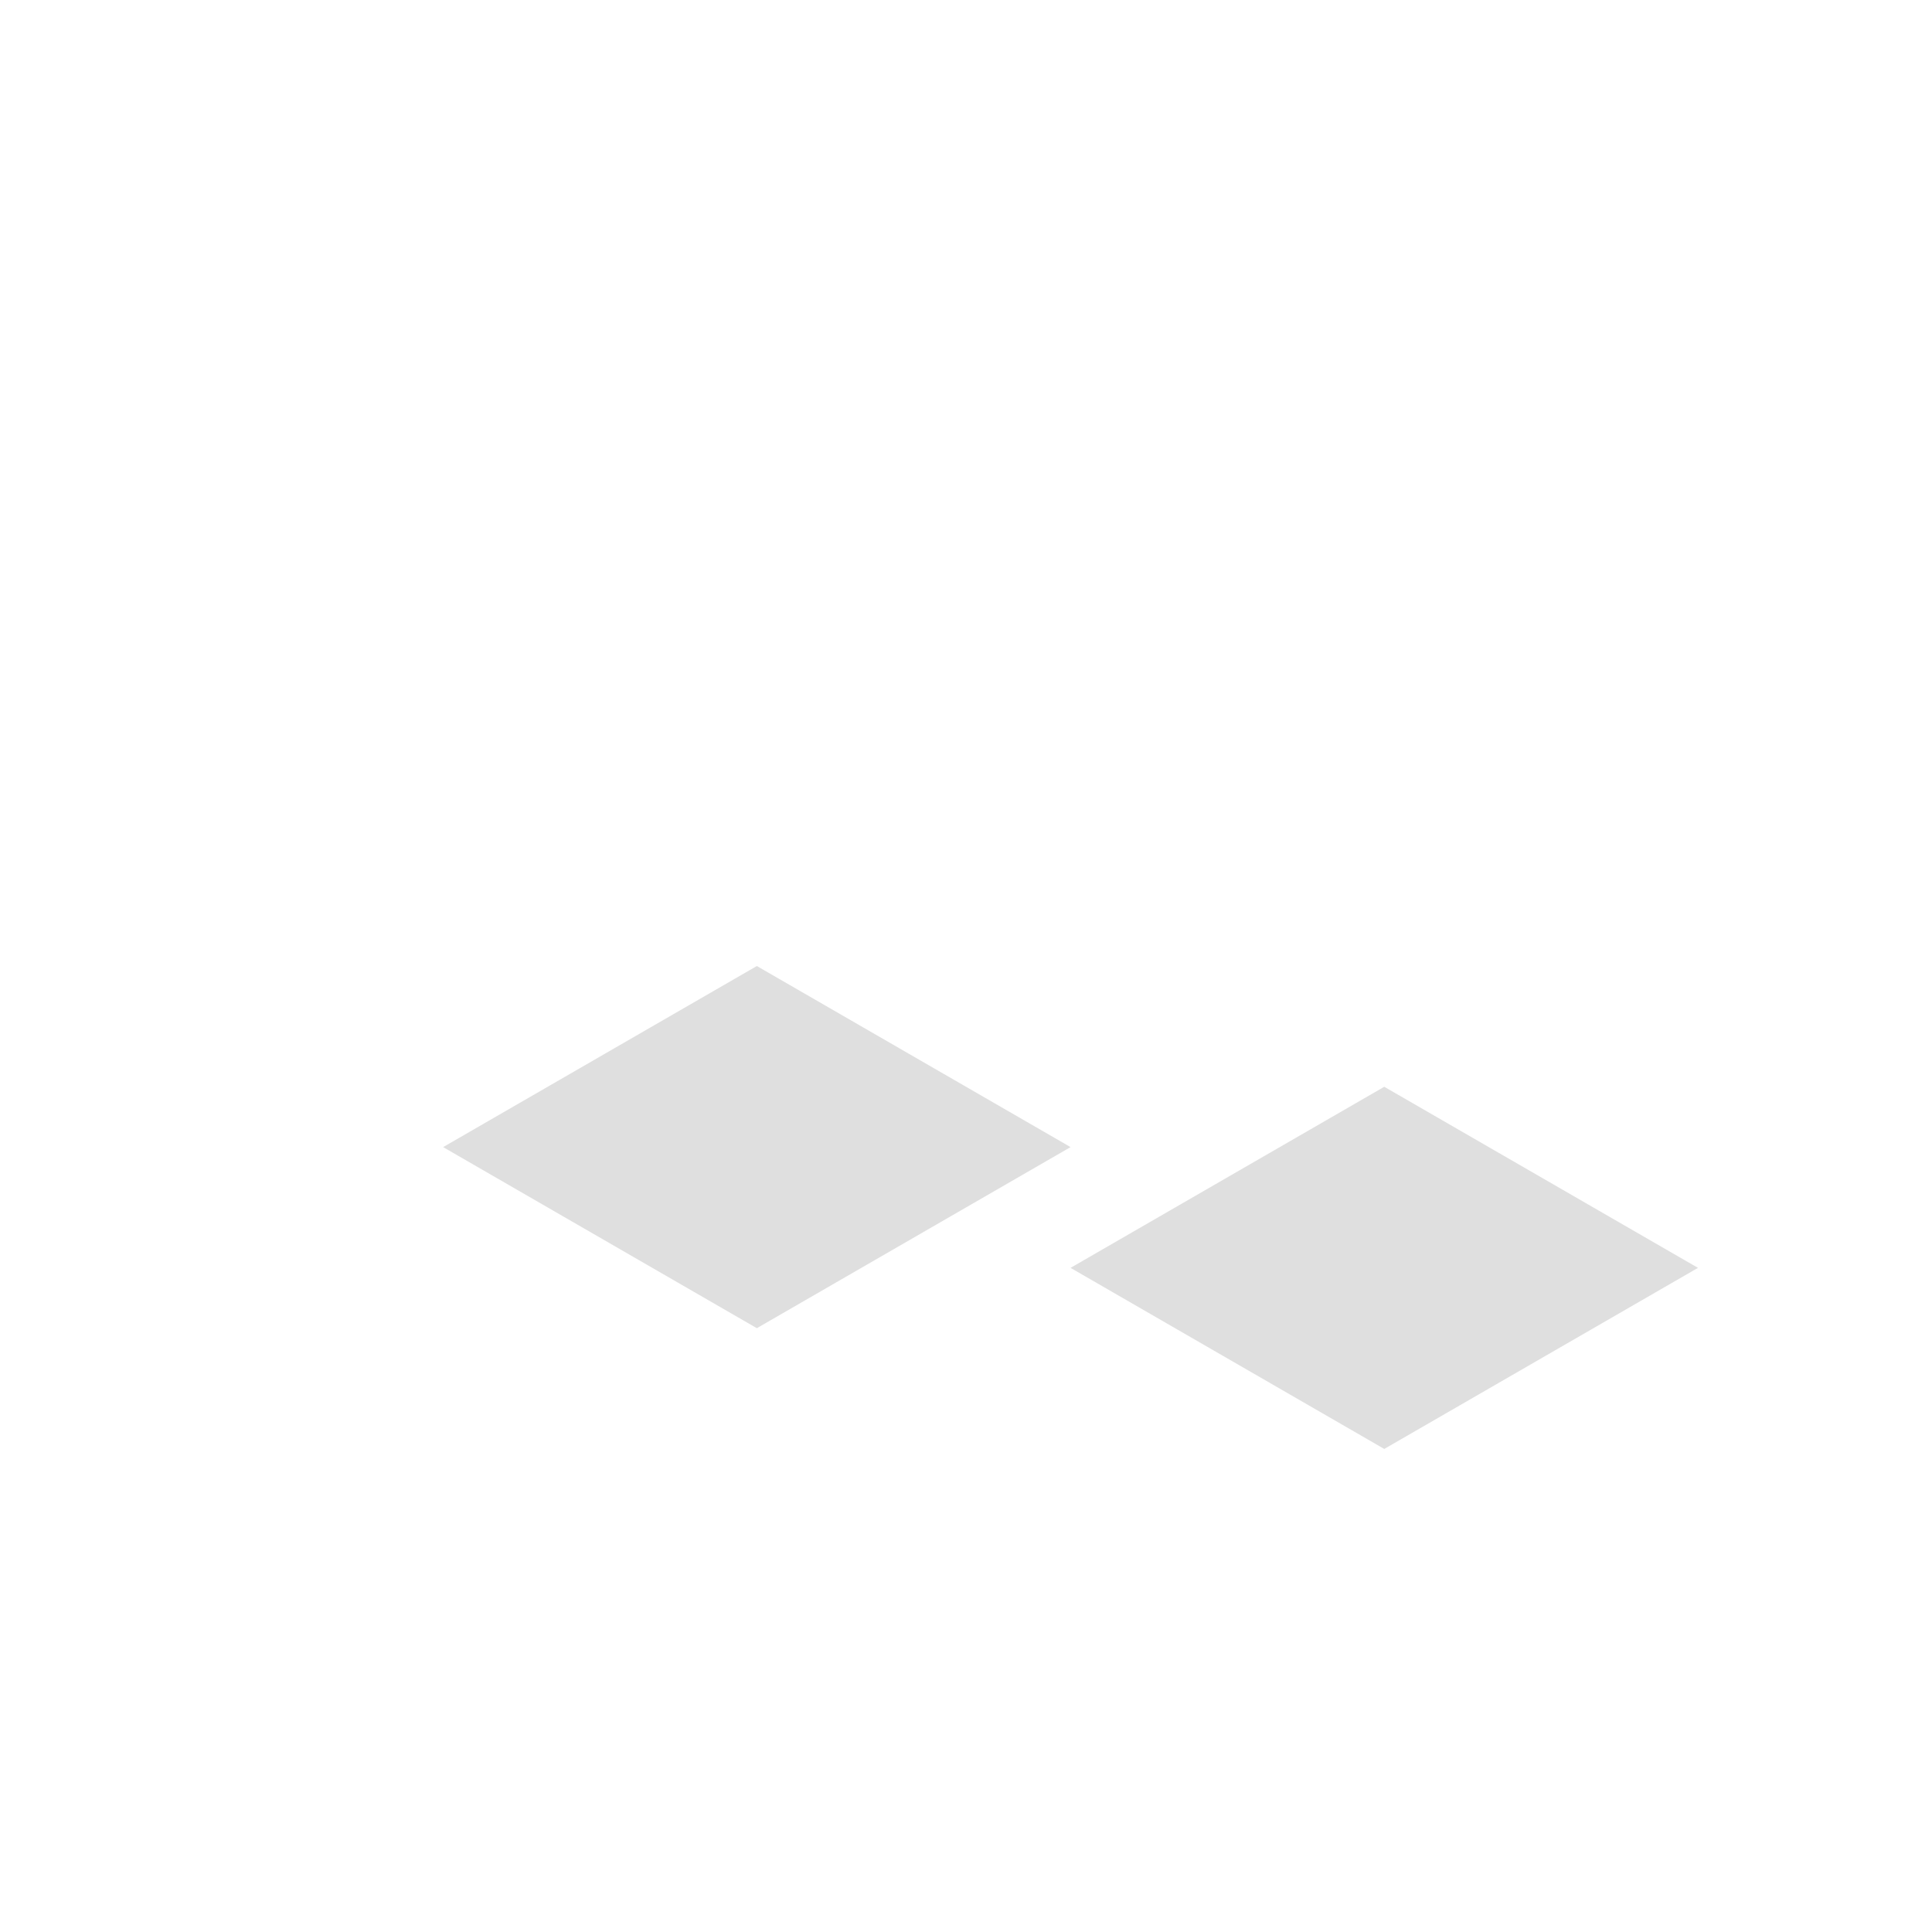
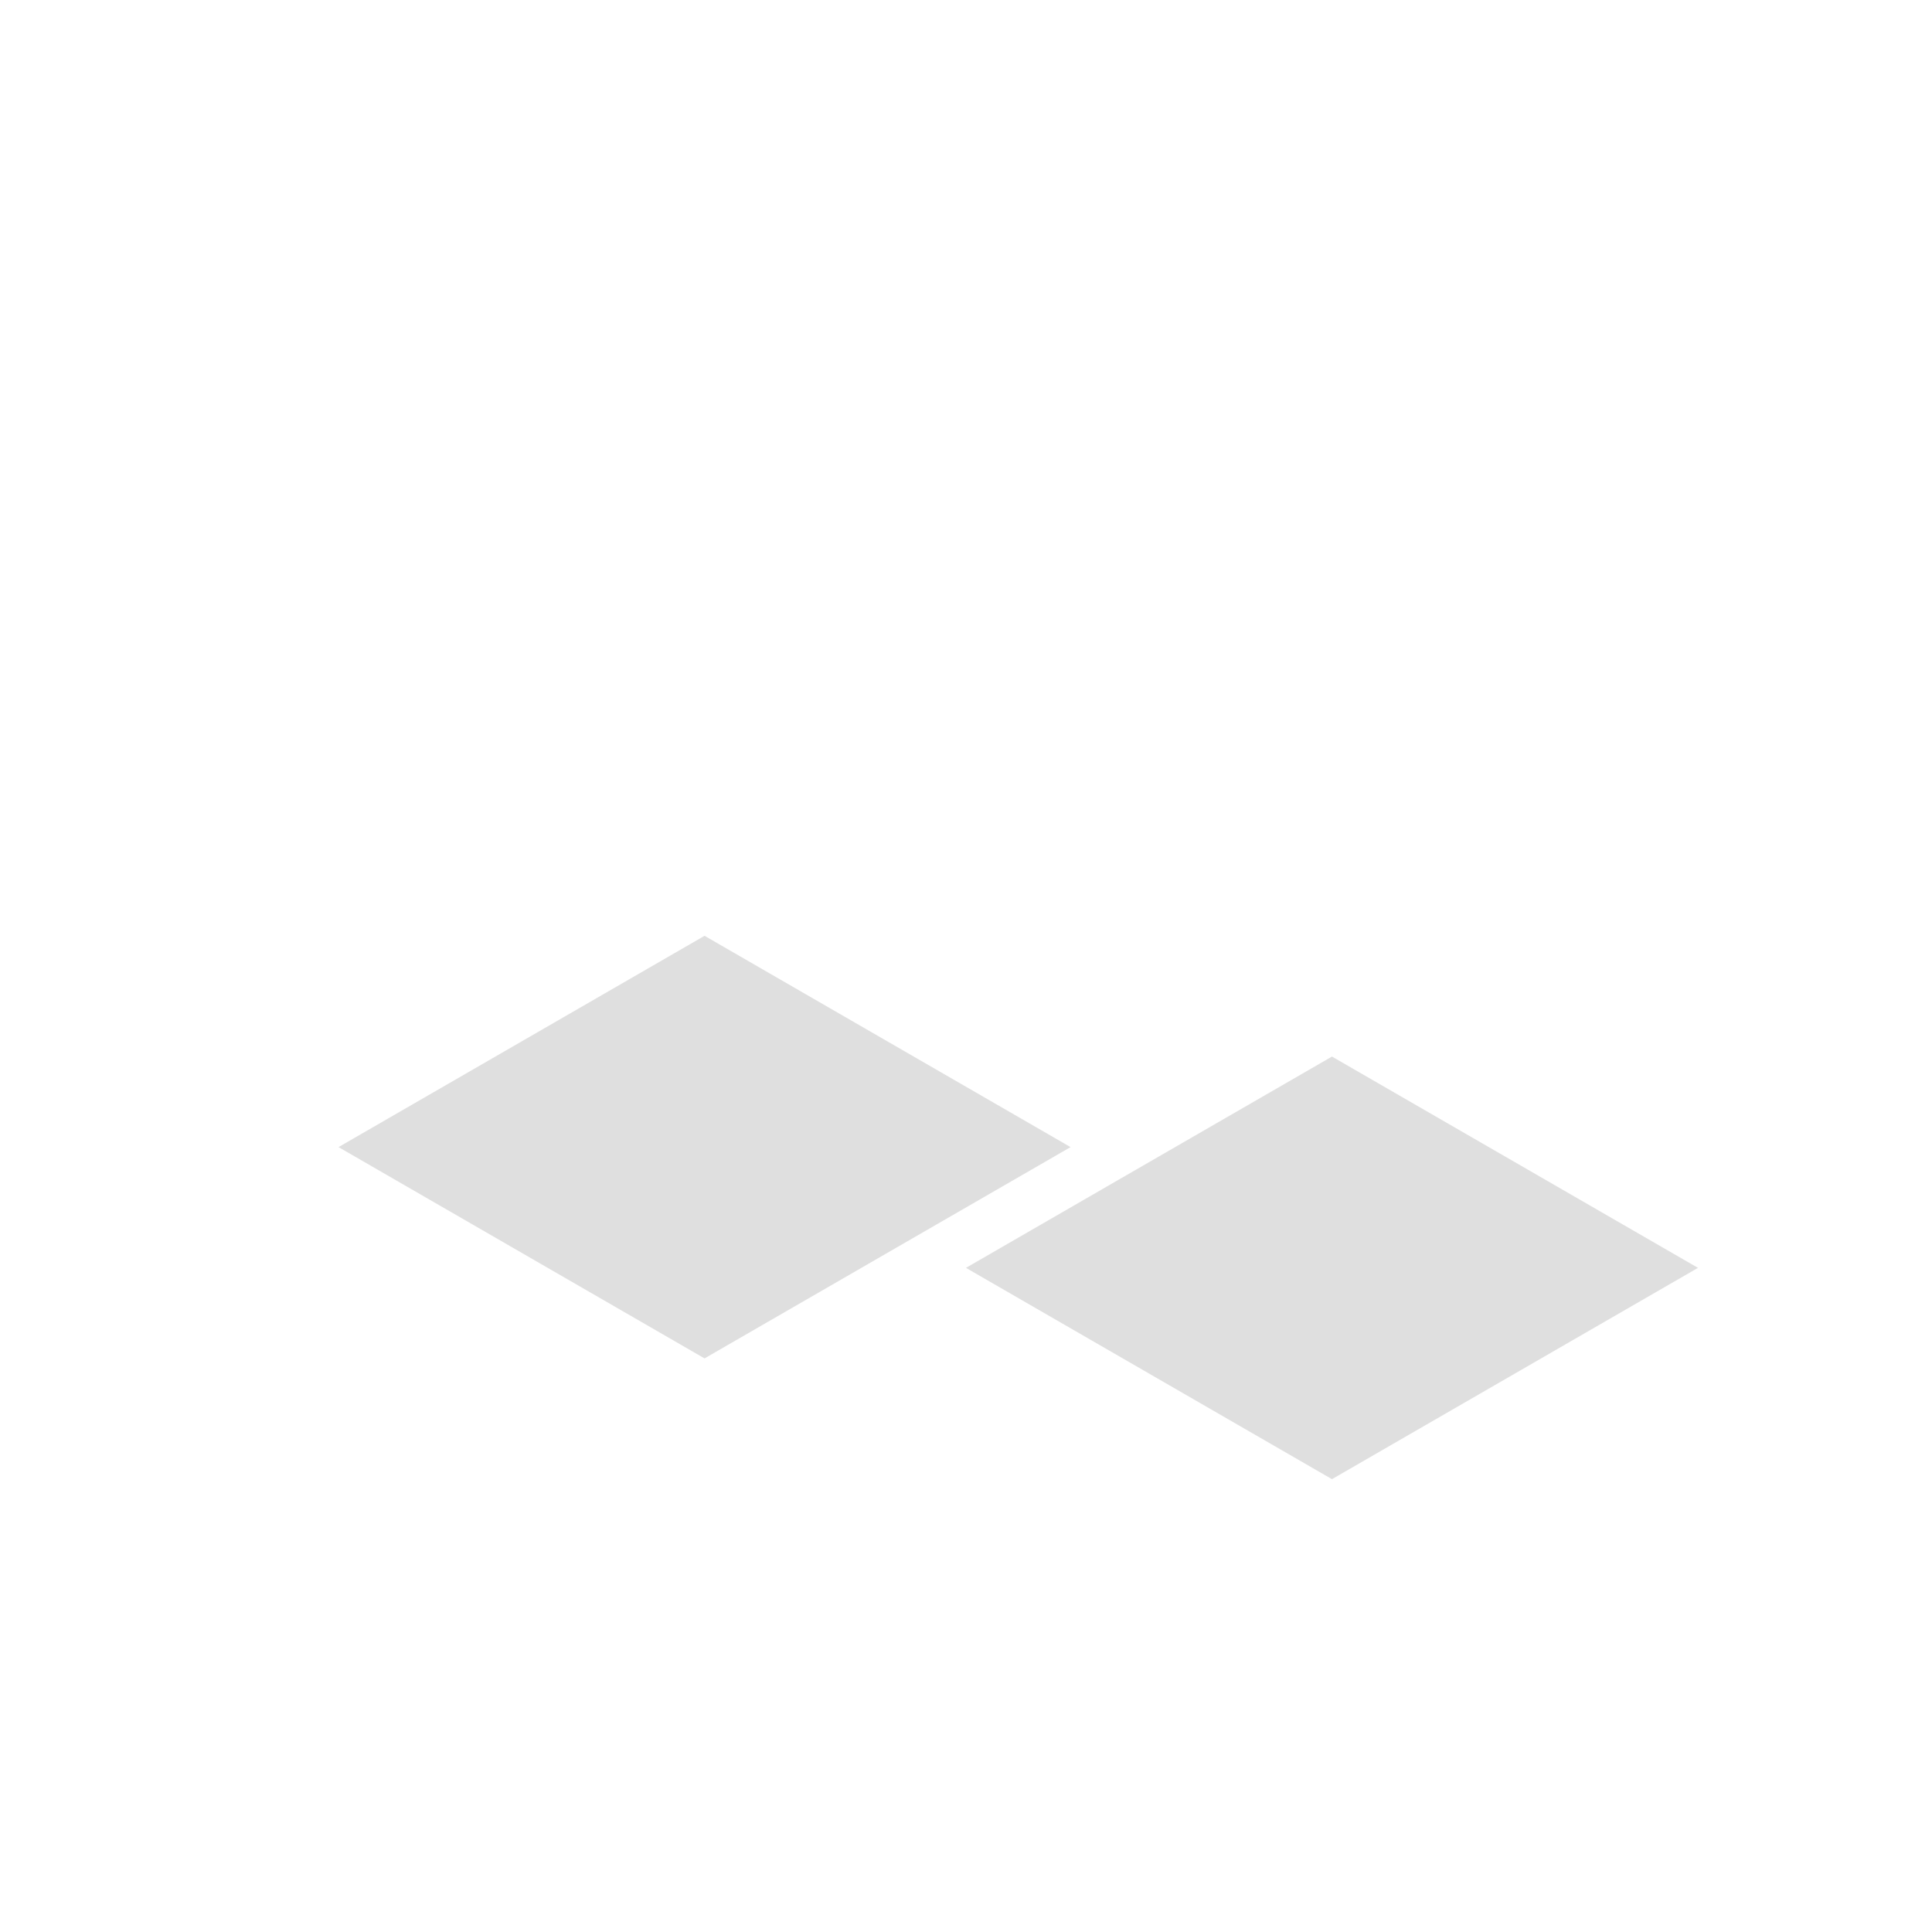
<svg xmlns="http://www.w3.org/2000/svg" width="80" height="80" viewBox="0 0 21.167 21.167" version="1.1" id="svg8">
  <defs id="defs2" />
  <g id="layer1" transform="translate(0,-275.8333)">
-     <path style="fill:#000000;fill-opacity:0.125;stroke:none;stroke-width:0.265px;stroke-linecap:butt;stroke-linejoin:miter;stroke-opacity:1" d="m 11.729,289.724 3.437,1.984 3.437,-1.984 -3.437,-1.984 z" id="path4611-6" />
-     <path style="fill:#000000;fill-opacity:0.125;stroke:none;stroke-width:0.265px;stroke-linecap:butt;stroke-linejoin:miter;stroke-opacity:1" d="m 4.855,288.401 3.437,1.984 3.437,-1.984 -3.437,-1.984 z" id="path4611-2" />
+     <path style="fill:#000000;fill-opacity:0.125;stroke:none;stroke-width:0.265px;stroke-linecap:butt;stroke-linejoin:miter;stroke-opacity:1" d="m 10.583,289.724 4.01,2.315 4.01,-2.315 -4.01,-2.315 z" id="path4611-6" />
+     <path style="fill:#000000;fill-opacity:0.125;stroke:none;stroke-width:0.265px;stroke-linecap:butt;stroke-linejoin:miter;stroke-opacity:1" d="m 3.709,288.401 4.01,2.315 4.01,-2.315 -4.01,-2.315 z" id="path4611-2" />
  </g>
</svg>
